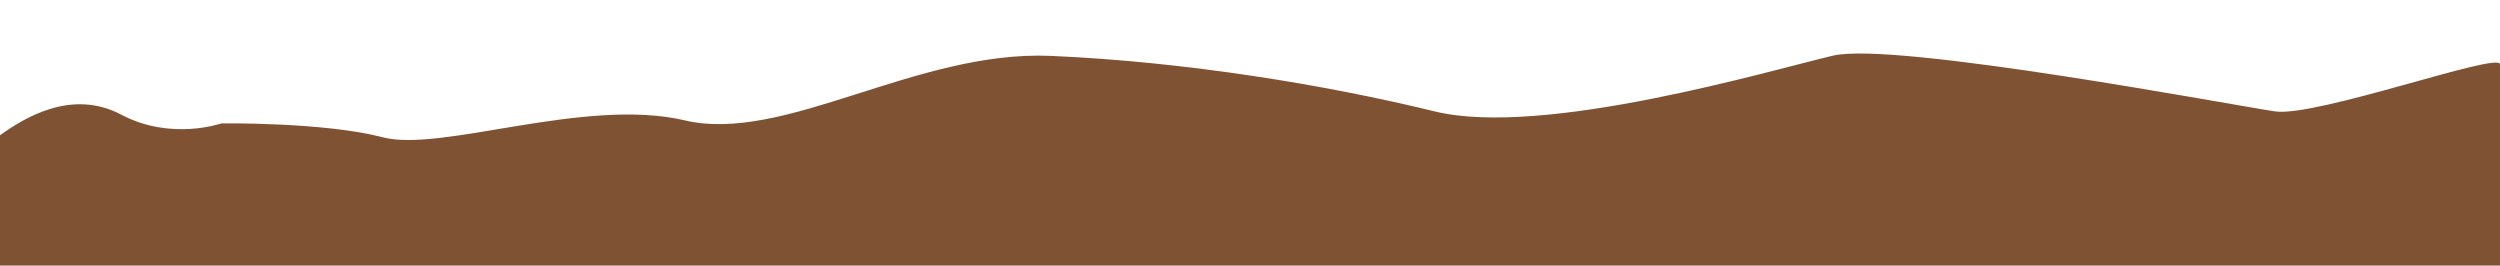
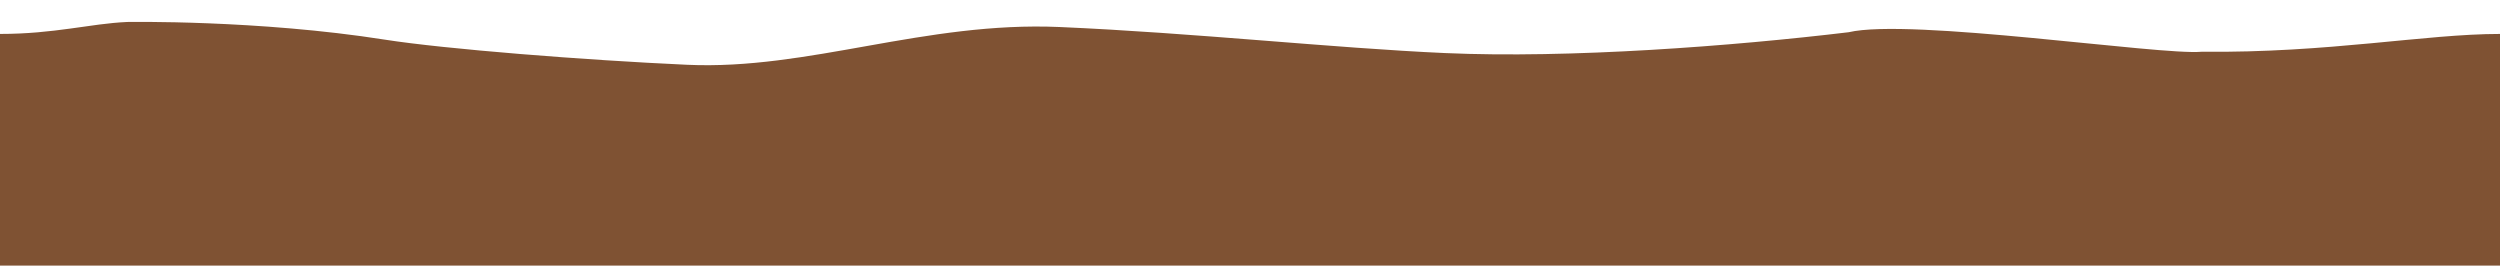
<svg xmlns="http://www.w3.org/2000/svg" version="1.1" id="Layer_1" x="0px" y="0px" width="1280px" height="136px" viewBox="0 0 1280 136" enable-background="new 0 0 1280 136" xml:space="preserve">
-   <path fill="#7F5233" d="M0,69.244C12.25,60.5,36.621,45.229,62.12,58.728s51.248,4.437,51.248,4.437s52.622-0.71,82.621,7.129  s103.557-20.675,154.555-8.676s118.525-36.006,187.522-33.006S679.073,43.472,734.57,57.039s172.5-21.204,203.998-28.568  s205.243,25.497,226.242,28.565S1280,26.232,1280,32.918c0,39.749,0,103.082,0,103.082H0V69.244z" />
+   <path fill="#7F5233" d="M1127.167,26.5c-21.138,1.899-149.168-17.365-180.666-10.001c-59.152,7.111-143.167,13.502-206.667,10.668  C682.76,24.62,611.497,16.833,542.5,13.833S413.968,35.986,351.834,33.167c-52.337-2.374-124.215-8.053-154.845-12.874  C132.145,10.088,65.125,11.25,65.125,11.25c-19.25,0.875-37,6.125-65.125,6.125V136h1280V17.375  C1241.625,17.375,1192.5,27.167,1127.167,26.5z" />
</svg>
